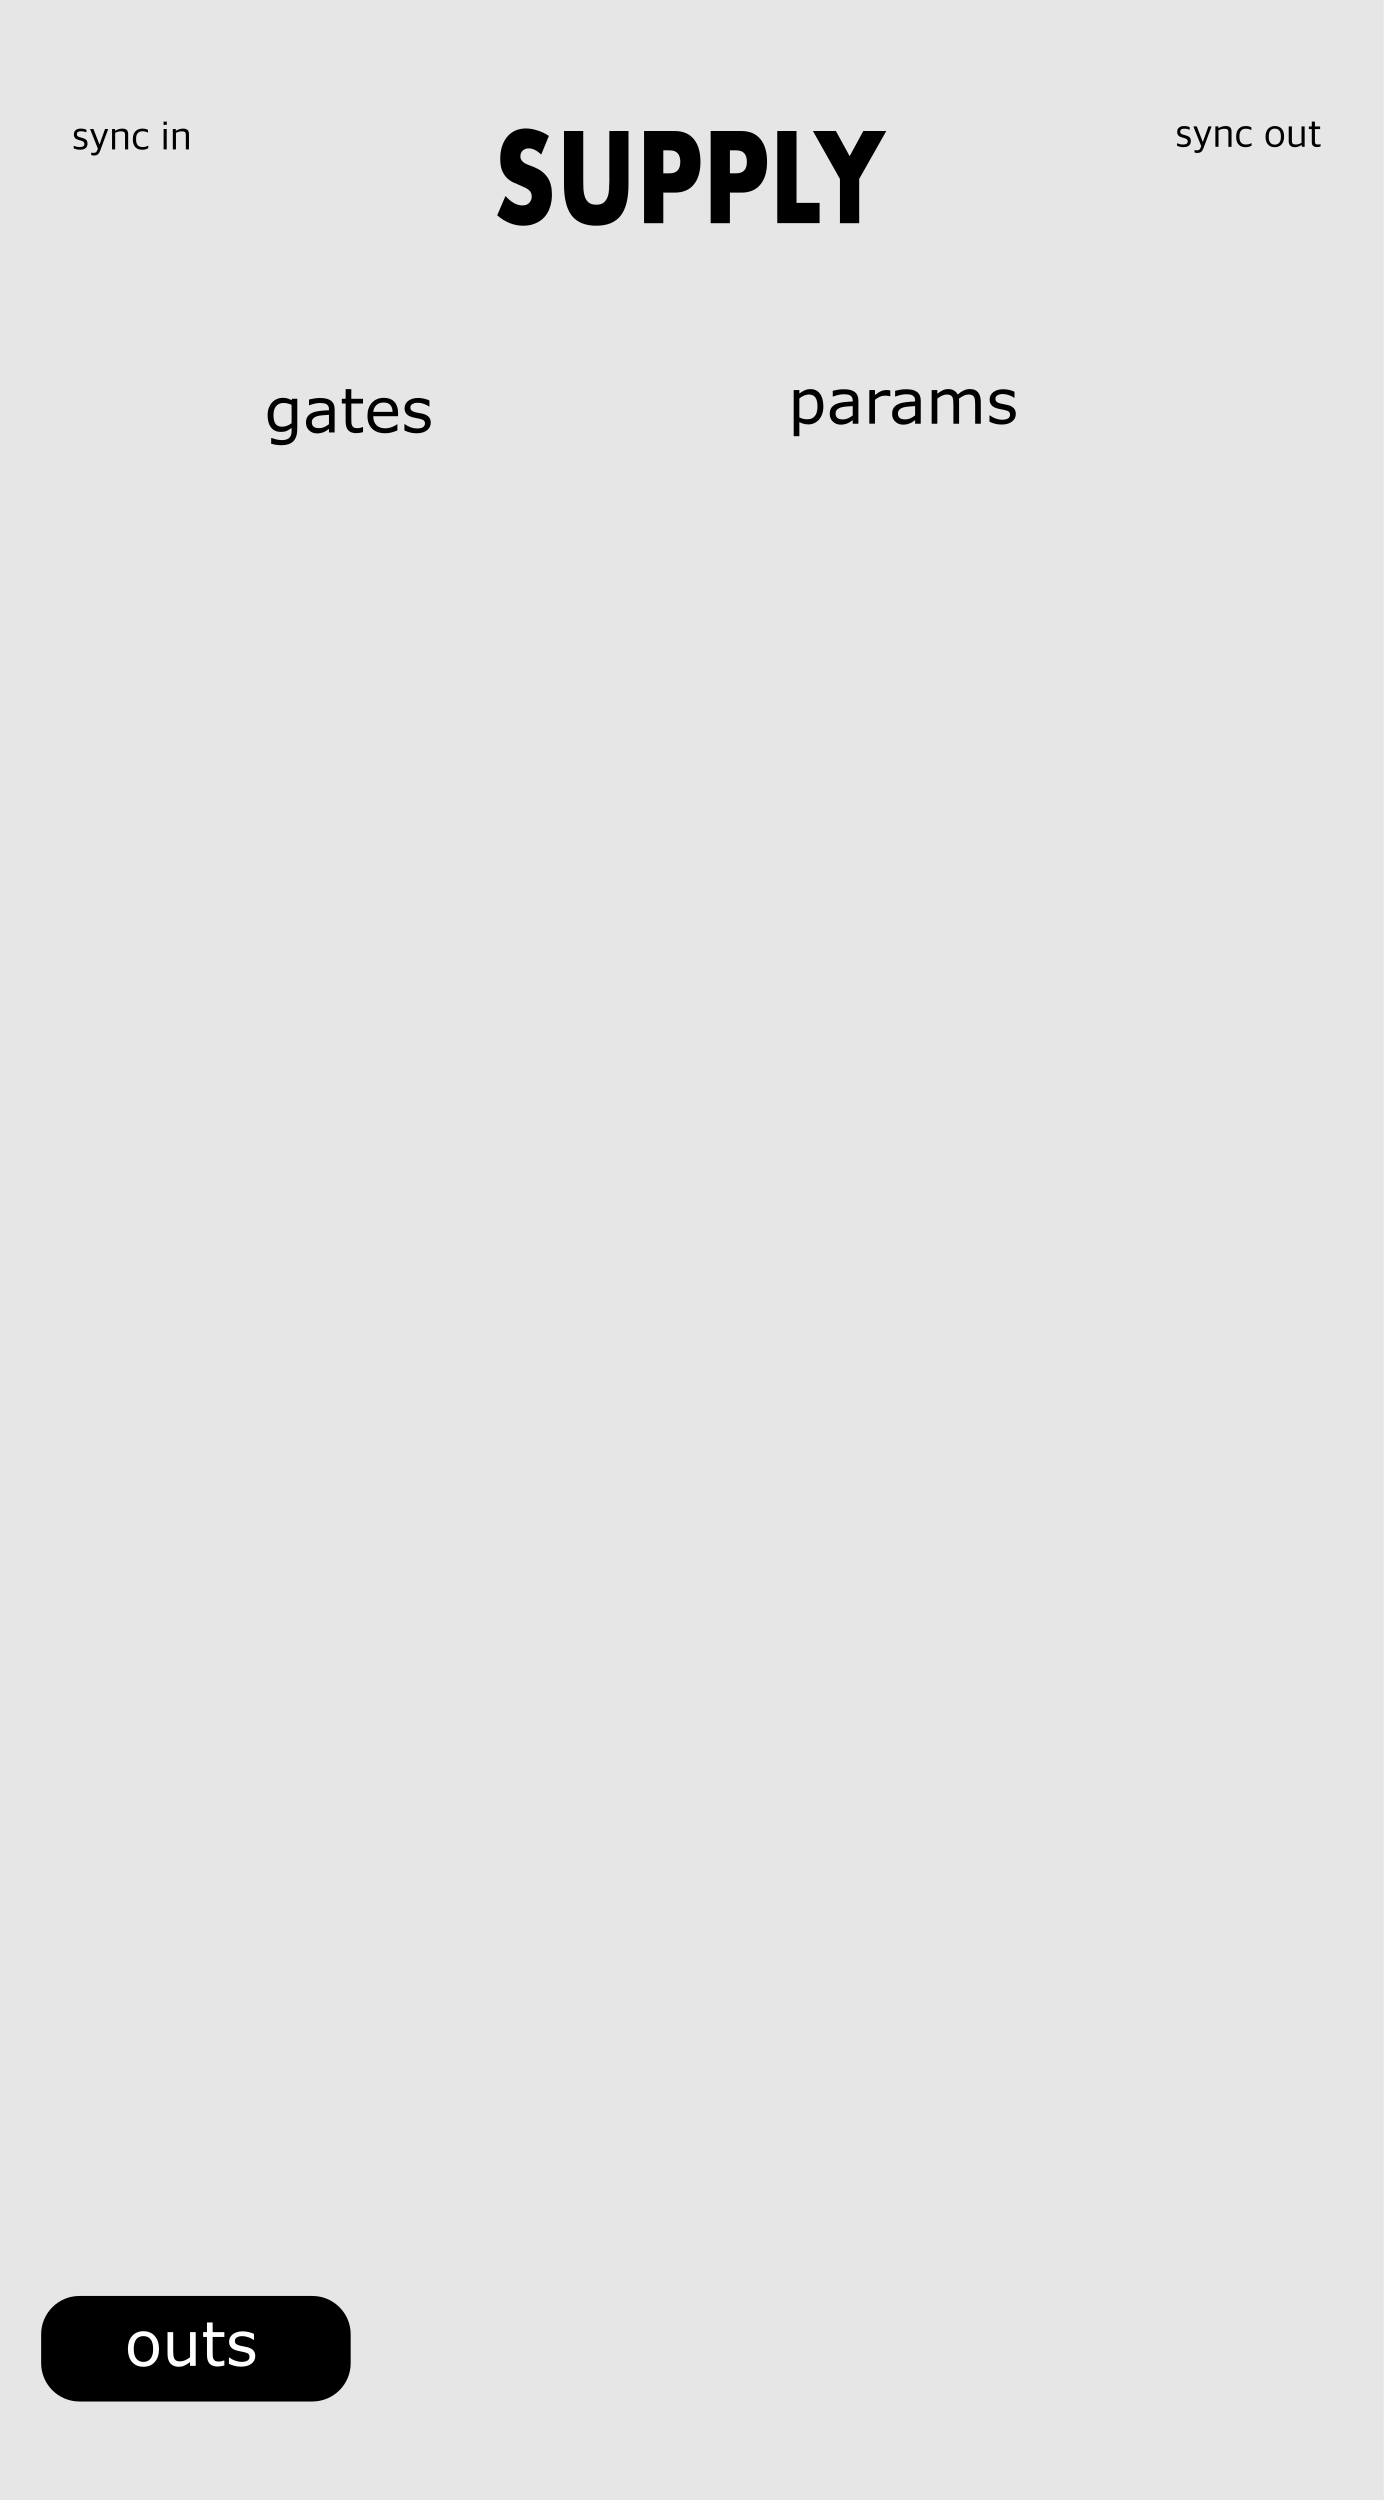
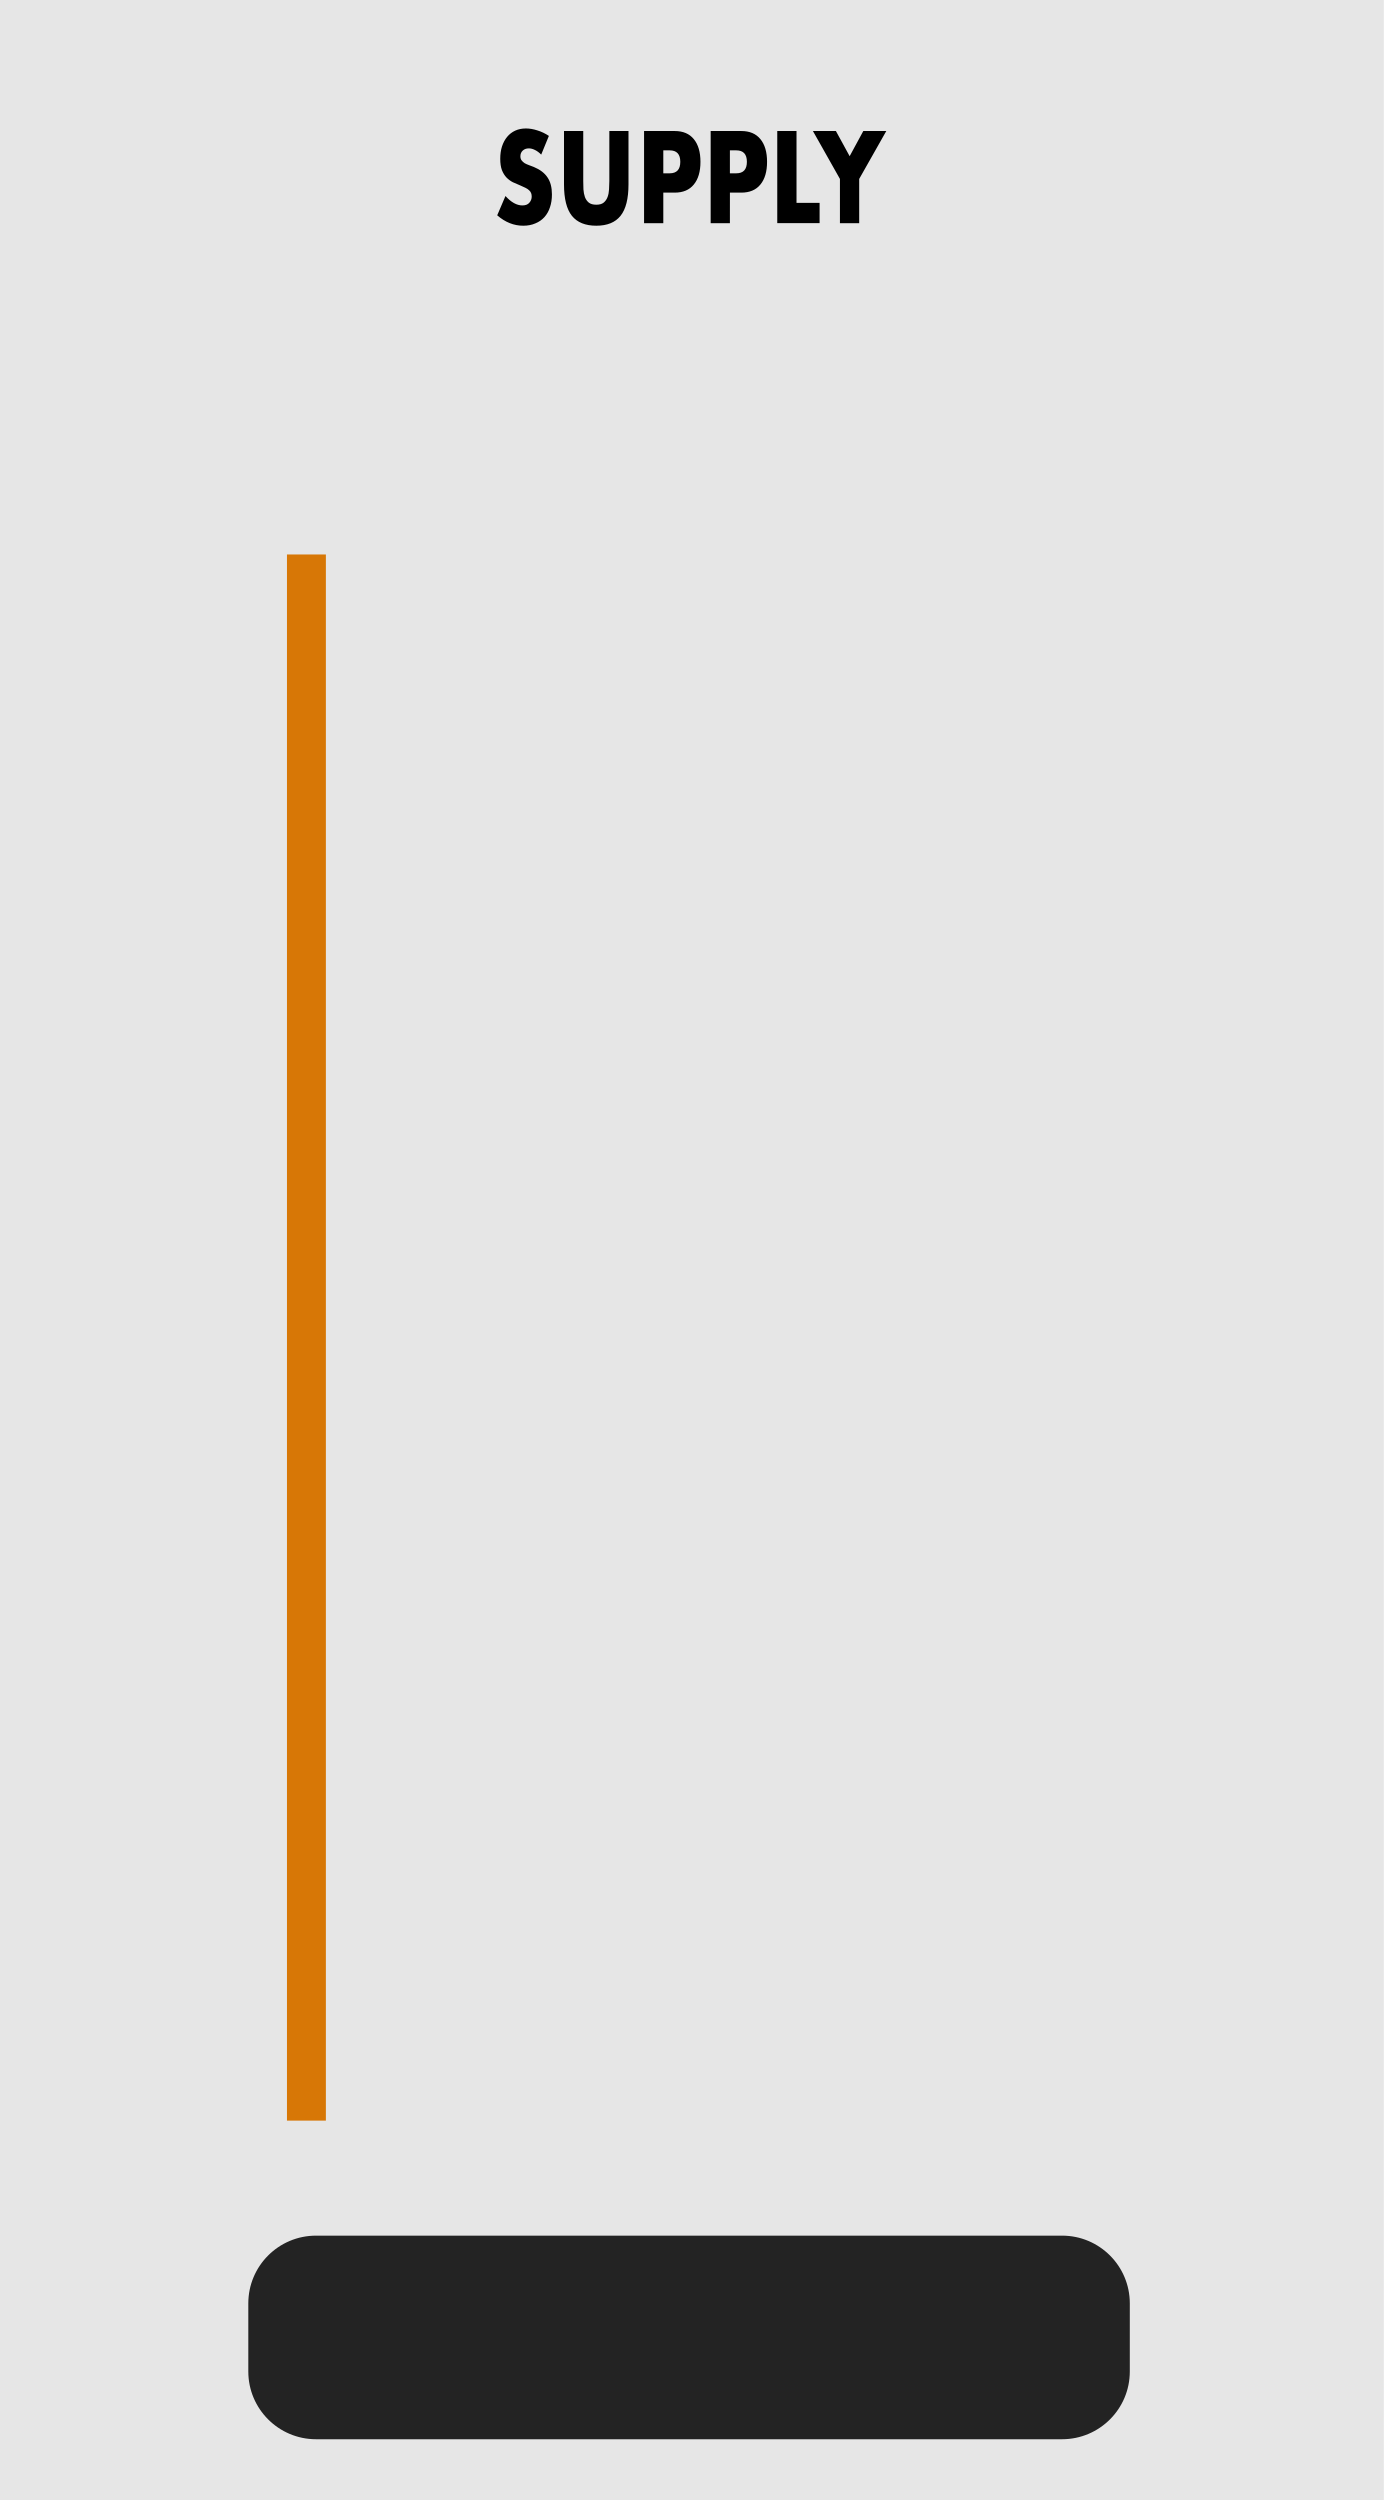
<svg xmlns="http://www.w3.org/2000/svg" width="71.12mm" height="128.5mm" viewBox="0 0 71.12 128.5" version="1.1" id="svg1">
  <defs id="defs1">
    <rect x="99.959" y="123.912" width="29.02" height="8.752" id="rect6" />
    <rect x="61.726" y="135.428" width="35.93" height="17.504" id="rect4" />
    <rect x="93.34" y="21.408" width="46.242" height="19.696" id="rect3" />
    <rect x="24.226" y="448.658" width="33.916" height="16.473" id="rect56" />
    <rect x="161.827" y="23.257" width="48.451" height="13.566" id="rect55" />
    <rect x="156.013" y="22.288" width="42.152" height="32.947" id="rect54" />
    <rect x="23.257" y="22.288" width="32.947" height="15.504" id="rect53" />
    <rect x="26.164" y="26.164" width="21.109" height="31.246" id="rect52" />
  </defs>
  <g id="layer1">
    <rect style="fill:#e6e6e6;stroke-width:0.265;fill-opacity:1" id="rect1" width="71.12" height="128.5" x="0" y="0" />
-     <rect style="display:inline;fill:#000000;stroke-width:0.232" id="rect2" width="15.91" height="5.425" x="2.115" y="118.012" ry="1.971" />
-     <path d="m 15.28,22.032 q 0,0.44 -0.2,0.646 -0.2,0.206 -0.615,0.206 -0.138,0 -0.27,-0.02 -0.13,-0.019 -0.257,-0.054 v -0.298 h 0.015 q 0.071,0.028 0.226,0.068 0.155,0.042 0.31,0.042 0.149,0 0.246,-0.036 0.098,-0.036 0.152,-0.099 0.054,-0.06 0.078,-0.146 0.023,-0.085 0.023,-0.191 v -0.158 q -0.132,0.105 -0.253,0.158 -0.119,0.051 -0.305,0.051 -0.31,0 -0.493,-0.223 -0.181,-0.225 -0.181,-0.633 0,-0.223 0.062,-0.384 0.064,-0.163 0.172,-0.281 0.101,-0.11 0.245,-0.171 0.144,-0.062 0.287,-0.062 0.15,0 0.251,0.031 0.102,0.029 0.215,0.091 l 0.019,-0.074 h 0.273 z M 14.988,21.753 v -0.944 q -0.116,-0.053 -0.217,-0.074 -0.099,-0.023 -0.198,-0.023 -0.24,0 -0.378,0.161 -0.138,0.161 -0.138,0.468 0,0.291 0.102,0.442 0.102,0.15 0.34,0.15 0.127,0 0.254,-0.048 0.129,-0.05 0.236,-0.132 z m 2.211,0.476 h -0.29 v -0.184 q -0.039,0.026 -0.105,0.074 -0.065,0.047 -0.127,0.074 -0.073,0.036 -0.167,0.059 -0.095,0.025 -0.222,0.025 -0.234,0 -0.397,-0.155 -0.163,-0.155 -0.163,-0.395 0,-0.197 0.084,-0.318 0.085,-0.122 0.242,-0.192 0.158,-0.07 0.38,-0.095 0.222,-0.025 0.476,-0.037 v -0.045 q 0,-0.099 -0.036,-0.164 -0.034,-0.065 -0.099,-0.102 -0.062,-0.036 -0.149,-0.048 -0.087,-0.012 -0.181,-0.012 -0.115,0 -0.256,0.031 -0.141,0.029 -0.291,0.087 h -0.015 v -0.296 q 0.085,-0.023 0.246,-0.051 0.161,-0.028 0.318,-0.028 0.183,0 0.318,0.031 0.136,0.029 0.236,0.102 0.098,0.071 0.149,0.184 0.051,0.113 0.051,0.281 z M 16.909,21.803 V 21.321 q -0.133,0.008 -0.315,0.023 -0.18,0.015 -0.285,0.045 -0.126,0.036 -0.203,0.112 -0.078,0.074 -0.078,0.206 0,0.149 0.09,0.225 0.09,0.074 0.274,0.074 0.153,0 0.281,-0.059 0.127,-0.06 0.236,-0.144 z m 1.75,0.411 q -0.082,0.022 -0.18,0.036 -0.096,0.014 -0.172,0.014 -0.265,0 -0.403,-0.143 -0.138,-0.143 -0.138,-0.457 V 20.743 h -0.197 v -0.245 h 0.197 V 20 h 0.291 v 0.498 h 0.602 V 20.743 H 18.058 v 0.789 q 0,0.136 0.006,0.214 0.006,0.076 0.043,0.143 0.034,0.062 0.093,0.091 0.06,0.028 0.183,0.028 0.071,0 0.149,-0.02 0.078,-0.022 0.112,-0.036 h 0.015 z m 1.801,-0.82 h -1.276 q 0,0.16 0.048,0.279 0.048,0.118 0.132,0.194 0.081,0.074 0.191,0.112 0.112,0.037 0.245,0.037 0.177,0 0.355,-0.07 0.18,-0.071 0.256,-0.14 h 0.015 v 0.318 q -0.147,0.062 -0.301,0.104 -0.153,0.042 -0.322,0.042 -0.431,0 -0.673,-0.233 -0.242,-0.234 -0.242,-0.664 0,-0.425 0.231,-0.674 0.233,-0.25 0.611,-0.25 0.35,0 0.54,0.205 0.191,0.205 0.191,0.581 z M 20.177,21.17 q -0.002,-0.229 -0.116,-0.355 -0.113,-0.126 -0.346,-0.126 -0.234,0 -0.374,0.138 -0.138,0.138 -0.157,0.343 z m 1.963,0.56 q 0,0.237 -0.197,0.389 -0.195,0.152 -0.535,0.152 -0.192,0 -0.353,-0.045 -0.16,-0.047 -0.268,-0.101 v -0.327 h 0.015 q 0.138,0.104 0.307,0.166 0.169,0.06 0.324,0.06 0.192,0 0.301,-0.062 0.109,-0.062 0.109,-0.195 0,-0.102 -0.059,-0.155 -0.059,-0.053 -0.226,-0.09 -0.062,-0.014 -0.163,-0.033 -0.099,-0.019 -0.181,-0.04 -0.228,-0.06 -0.324,-0.177 -0.095,-0.118 -0.095,-0.288 0,-0.107 0.043,-0.202 0.045,-0.095 0.135,-0.169 0.087,-0.073 0.22,-0.115 0.135,-0.043 0.301,-0.043 0.155,0 0.313,0.039 0.16,0.037 0.265,0.091 v 0.312 h -0.015 q -0.112,-0.082 -0.271,-0.138 -0.16,-0.057 -0.313,-0.057 -0.16,0 -0.27,0.062 -0.11,0.06 -0.11,0.181 0,0.107 0.067,0.161 0.065,0.054 0.211,0.088 0.081,0.019 0.18,0.037 0.101,0.019 0.167,0.034 0.203,0.047 0.313,0.16 0.11,0.115 0.11,0.304 z" id="text53" style="white-space:pre;stroke-width:0.265;fill:#000000" aria-label="gates" />
-     <path d="m 42.32,20.893 q 0,0.211 -0.06,0.386 -0.06,0.174 -0.171,0.295 -0.102,0.115 -0.242,0.178 -0.138,0.062 -0.293,0.062 -0.135,0 -0.245,-0.029 -0.109,-0.029 -0.222,-0.091 v 0.726 h -0.291 v -2.37 h 0.291 v 0.181 q 0.116,-0.098 0.26,-0.163 Q 41.493,20 41.658,20 q 0.313,0 0.487,0.237 0.175,0.236 0.175,0.656 z m -0.301,0.008 q 0,-0.313 -0.107,-0.468 -0.107,-0.155 -0.329,-0.155 -0.126,0 -0.253,0.054 -0.127,0.054 -0.243,0.143 v 0.981 q 0.124,0.056 0.212,0.076 0.09,0.02 0.203,0.02 0.243,0 0.38,-0.164 0.136,-0.164 0.136,-0.487 z m 2.101,0.879 H 43.83 V 21.595 q -0.039,0.026 -0.105,0.074 -0.065,0.047 -0.127,0.074 -0.073,0.036 -0.167,0.059 -0.095,0.025 -0.222,0.025 -0.234,0 -0.397,-0.155 -0.163,-0.155 -0.163,-0.395 0,-0.197 0.084,-0.318 0.085,-0.122 0.242,-0.192 0.158,-0.07 0.38,-0.095 0.222,-0.025 0.476,-0.037 v -0.045 q 0,-0.099 -0.036,-0.164 -0.034,-0.065 -0.099,-0.102 -0.062,-0.036 -0.149,-0.048 -0.087,-0.012 -0.181,-0.012 -0.115,0 -0.256,0.031 -0.141,0.029 -0.291,0.087 h -0.015 v -0.296 q 0.085,-0.023 0.246,-0.051 0.161,-0.028 0.318,-0.028 0.183,0 0.318,0.031 0.136,0.029 0.236,0.102 0.098,0.071 0.149,0.184 0.051,0.113 0.051,0.281 z m -0.29,-0.426 v -0.482 q -0.133,0.008 -0.315,0.023 -0.18,0.015 -0.285,0.045 -0.126,0.036 -0.203,0.112 -0.078,0.074 -0.078,0.206 0,0.149 0.09,0.225 0.09,0.074 0.274,0.074 0.153,0 0.281,-0.059 0.127,-0.06 0.236,-0.144 z m 1.932,-0.988 h -0.015 q -0.065,-0.015 -0.127,-0.022 -0.06,-0.008 -0.144,-0.008 -0.135,0 -0.26,0.06 -0.126,0.059 -0.242,0.153 v 1.229 h -0.291 V 20.048 h 0.291 v 0.256 q 0.174,-0.14 0.305,-0.197 0.133,-0.059 0.271,-0.059 0.076,0 0.11,0.005 0.034,0.003 0.102,0.014 z m 1.564,1.414 H 47.036 V 21.595 q -0.039,0.026 -0.105,0.074 -0.065,0.047 -0.127,0.074 -0.073,0.036 -0.167,0.059 -0.095,0.025 -0.222,0.025 -0.234,0 -0.397,-0.155 -0.163,-0.155 -0.163,-0.395 0,-0.197 0.084,-0.318 0.085,-0.122 0.242,-0.192 0.158,-0.07 0.38,-0.095 0.222,-0.025 0.476,-0.037 v -0.045 q 0,-0.099 -0.036,-0.164 -0.034,-0.065 -0.099,-0.102 -0.062,-0.036 -0.149,-0.048 -0.087,-0.012 -0.181,-0.012 -0.115,0 -0.256,0.031 -0.141,0.029 -0.291,0.087 h -0.016 v -0.296 q 0.085,-0.023 0.246,-0.051 0.161,-0.028 0.318,-0.028 0.183,0 0.318,0.031 0.136,0.029 0.236,0.102 0.098,0.071 0.149,0.184 0.051,0.113 0.051,0.281 z m -0.29,-0.426 v -0.482 q -0.133,0.008 -0.315,0.023 -0.18,0.015 -0.285,0.045 -0.126,0.036 -0.203,0.112 -0.078,0.074 -0.078,0.206 0,0.149 0.09,0.225 0.09,0.074 0.274,0.074 0.153,0 0.281,-0.059 0.127,-0.06 0.236,-0.144 z m 3.378,0.426 h -0.291 v -0.986 q 0,-0.112 -0.011,-0.215 -0.009,-0.104 -0.042,-0.166 -0.036,-0.067 -0.102,-0.101 -0.067,-0.034 -0.192,-0.034 -0.122,0 -0.245,0.062 -0.122,0.06 -0.245,0.155 0.005,0.036 0.008,0.084 0.003,0.047 0.003,0.093 v 1.108 h -0.292 v -0.986 q 0,-0.115 -0.011,-0.217 -0.009,-0.104 -0.042,-0.166 -0.036,-0.067 -0.102,-0.099 -0.067,-0.034 -0.192,-0.034 -0.119,0 -0.24,0.059 -0.119,0.059 -0.239,0.15 v 1.293 H 47.887 V 20.048 h 0.291 v 0.192 q 0.136,-0.113 0.271,-0.177 0.136,-0.064 0.29,-0.064 0.177,0 0.299,0.074 0.124,0.074 0.184,0.206 0.177,-0.149 0.322,-0.214 0.146,-0.067 0.312,-0.067 0.285,0 0.42,0.174 0.136,0.172 0.136,0.482 z m 1.798,-0.499 q 0,0.237 -0.197,0.389 -0.195,0.152 -0.535,0.152 -0.192,0 -0.353,-0.045 -0.16,-0.047 -0.268,-0.101 v -0.327 h 0.015 q 0.138,0.104 0.307,0.166 0.169,0.06 0.324,0.06 0.192,0 0.301,-0.062 0.109,-0.062 0.109,-0.195 0,-0.102 -0.059,-0.155 -0.059,-0.053 -0.226,-0.09 -0.062,-0.014 -0.163,-0.033 -0.099,-0.019 -0.181,-0.04 -0.228,-0.06 -0.324,-0.177 -0.095,-0.118 -0.095,-0.288 0,-0.107 0.043,-0.202 0.045,-0.095 0.135,-0.169 0.087,-0.073 0.22,-0.115 0.135,-0.043 0.301,-0.043 0.155,0 0.313,0.039 0.16,0.037 0.265,0.091 v 0.312 h -0.015 q -0.112,-0.082 -0.271,-0.138 -0.16,-0.057 -0.313,-0.057 -0.16,0 -0.27,0.062 -0.11,0.06 -0.11,0.181 0,0.107 0.067,0.161 0.065,0.054 0.211,0.088 0.081,0.019 0.18,0.037 0.101,0.019 0.167,0.034 0.203,0.047 0.313,0.16 0.11,0.115 0.11,0.304 z" id="text55" style="white-space:pre;stroke-width:0.265" aria-label="params" />
    <path style="font-weight:bold;font-size:5.632px;font-family:Futura;-inkscape-font-specification:'Futura, Bold';stroke-width:0.469" d="m 31.027,7.125 q -0.18,-0.146 -0.36,-0.214 -0.18,-0.073 -0.349,-0.073 -0.214,0 -0.349,0.101 -0.135,0.101 -0.135,0.265 0,0.113 0.068,0.186 0.068,0.073 0.175,0.13 0.113,0.051 0.248,0.09 0.141,0.039 0.276,0.084 0.541,0.18 0.788,0.484 0.253,0.298 0.253,0.783 0,0.327 -0.113,0.591 -0.107,0.265 -0.321,0.456 -0.208,0.186 -0.518,0.287 -0.304,0.107 -0.693,0.107 -0.805,0 -1.492,-0.479 l 0.473,-0.89 q 0.248,0.22 0.49,0.327 0.242,0.107 0.479,0.107 0.27,0 0.4,-0.124 0.135,-0.124 0.135,-0.282 0,-0.096 -0.034,-0.163 Q 30.413,8.825 30.334,8.769 30.256,8.707 30.126,8.656 30.002,8.606 29.822,8.544 29.608,8.476 29.4,8.397 29.197,8.313 29.034,8.178 28.876,8.043 28.775,7.84 q -0.096,-0.208 -0.096,-0.524 0,-0.315 0.101,-0.569 0.107,-0.259 0.293,-0.439 0.191,-0.186 0.462,-0.287 0.276,-0.101 0.614,-0.101 0.315,0 0.659,0.09 0.344,0.084 0.659,0.253 z m 2.41,-1.087 v 2.309 q 0,0.186 0.011,0.383 0.017,0.191 0.084,0.349 0.073,0.158 0.225,0.259 0.152,0.096 0.428,0.096 0.276,0 0.422,-0.096 0.152,-0.101 0.225,-0.259 0.073,-0.158 0.084,-0.349 0.017,-0.197 0.017,-0.383 V 6.038 h 1.098 v 2.461 q 0,0.991 -0.456,1.447 -0.451,0.456 -1.391,0.456 -0.94,0 -1.397,-0.456 Q 32.334,9.49 32.334,8.499 V 6.038 Z m 4.59,1.949 h 0.366 q 0.608,0 0.608,-0.529 0,-0.529 -0.608,-0.529 H 38.027 Z m 0,2.298 H 36.924 V 6.038 h 1.757 q 0.715,0 1.093,0.372 0.383,0.372 0.383,1.048 0,0.676 -0.383,1.047 -0.377,0.372 -1.093,0.372 H 38.027 Z m 3.818,-2.298 h 0.366 q 0.608,0 0.608,-0.529 0,-0.529 -0.608,-0.529 h -0.366 z m 0,2.298 H 40.742 V 6.038 h 1.757 q 0.715,0 1.093,0.372 0.383,0.372 0.383,1.048 0,0.676 -0.383,1.047 -0.377,0.372 -1.093,0.372 H 41.846 Z M 45.664,6.038 V 9.349 h 1.323 v 0.935 H 44.56 V 6.038 Z m 2.489,2.208 -1.549,-2.208 h 1.318 l 0.788,1.16 0.783,-1.16 h 1.318 l -1.554,2.208 v 2.039 h -1.104 z" id="text4" transform="scale(0.8965703,1.115361)" aria-label="SUPPLY" />
-     <path d="m 30.887,456.337 q 0,1.6 -0.82,2.525 -0.82,0.926 -2.197,0.926 -1.389,0 -2.209,-0.926 -0.814,-0.926 -0.814,-2.525 0,-1.6 0.814,-2.525 0.82,-0.932 2.209,-0.932 1.377,0 2.197,0.932 0.82,0.926 0.82,2.525 z m -1.137,0 q 0,-1.271 -0.498,-1.887 -0.498,-0.621 -1.383,-0.621 -0.896,0 -1.395,0.621 -0.492,0.615 -0.492,1.887 0,1.23 0.498,1.869 0.498,0.633 1.389,0.633 0.879,0 1.377,-0.627 0.504,-0.633 0.504,-1.875 z m 8.268,3.27 h -1.102 v -0.727 q -0.557,0.439 -1.066,0.674 -0.51,0.234 -1.125,0.234 -1.031,0 -1.605,-0.627 -0.574,-0.633 -0.574,-1.852 v -4.248 h 1.102 v 3.727 q 0,0.498 0.047,0.855 0.047,0.352 0.199,0.604 0.158,0.258 0.41,0.375 0.252,0.117 0.732,0.117 0.428,0 0.932,-0.223 0.51,-0.223 0.949,-0.568 v -4.887 h 1.102 z m 5.566,-0.059 q -0.311,0.082 -0.68,0.135 -0.363,0.053 -0.65,0.053 -1.002,0 -1.523,-0.539 -0.521,-0.539 -0.521,-1.729 v -3.48 h -0.744 v -0.926 h 0.744 v -1.881 h 1.102 v 1.881 h 2.273 v 0.926 h -2.273 v 2.982 q 0,0.516 0.023,0.809 0.023,0.287 0.164,0.539 0.129,0.234 0.352,0.346 0.229,0.105 0.691,0.105 0.27,0 0.562,-0.076 0.293,-0.082 0.422,-0.135 h 0.059 z m 6.006,-1.828 q 0,0.896 -0.744,1.471 -0.738,0.574 -2.021,0.574 -0.727,0 -1.336,-0.17 -0.604,-0.176 -1.014,-0.381 v -1.236 h 0.059 q 0.521,0.393 1.16,0.627 0.639,0.229 1.225,0.229 0.727,0 1.137,-0.234 0.41,-0.234 0.41,-0.738 0,-0.387 -0.223,-0.586 -0.223,-0.199 -0.855,-0.34 -0.234,-0.053 -0.615,-0.123 -0.375,-0.07 -0.686,-0.152 -0.861,-0.229 -1.225,-0.668 -0.357,-0.445 -0.357,-1.09 0,-0.404 0.164,-0.762 0.17,-0.357 0.51,-0.639 0.328,-0.275 0.832,-0.434 0.51,-0.164 1.137,-0.164 0.586,0 1.184,0.146 0.604,0.141 1.002,0.346 v 1.178 h -0.059 q -0.422,-0.311 -1.025,-0.521 -0.604,-0.217 -1.184,-0.217 -0.604,0 -1.02,0.234 -0.416,0.229 -0.416,0.686 0,0.404 0.252,0.609 0.246,0.205 0.797,0.334 0.305,0.07 0.68,0.141 0.381,0.07 0.633,0.129 0.768,0.176 1.184,0.604 0.416,0.434 0.416,1.148 z" id="text56" style="white-space:pre;fill:#ffffff" transform="scale(0.2645833)" aria-label="outs" />
-     <path style="font-size:2.117px;font-family:'.Apple SD Gothic NeoI';-inkscape-font-specification:'.Apple SD Gothic NeoI, @wght=590';font-variation-settings:'wght' 590;stroke-width:0.265" d="m 4.127,7.696 c 0.231,0 0.37,-0.11 0.37,-0.309 0,-0.182 -0.083,-0.25 -0.284,-0.303 L 4.108,7.054 C 3.995,7.023 3.951,6.984 3.951,6.893 c 0,-0.097 0.07,-0.146 0.212,-0.146 0.116,0 0.222,0.028 0.277,0.055 V 6.671 c -0.055,-0.03 -0.146,-0.061 -0.286,-0.061 -0.241,0 -0.358,0.121 -0.358,0.298 0,0.178 0.104,0.248 0.256,0.29 l 0.104,0.028 c 0.133,0.038 0.182,0.08 0.182,0.178 0,0.095 -0.068,0.155 -0.235,0.155 -0.148,0 -0.224,-0.032 -0.315,-0.066 v 0.129 c 0.087,0.049 0.201,0.074 0.339,0.074 z m 0.692,0.298 c 0.174,0 0.26,-0.064 0.33,-0.25 L 5.562,6.629 H 5.399 L 5.115,7.427 h -0.004 L 4.802,6.629 H 4.628 l 0.402,1.012 -0.032,0.087 c -0.044,0.114 -0.108,0.131 -0.21,0.131 -0.038,0 -0.076,-0.011 -0.102,-0.015 v 0.121 c 0.03,0.015 0.083,0.03 0.131,0.03 z M 5.759,7.679 H 5.919 V 6.826 c 0.087,-0.04 0.197,-0.076 0.296,-0.076 0.167,0 0.212,0.053 0.212,0.18 V 7.679 H 6.588 V 6.896 c 0,-0.203 -0.099,-0.286 -0.305,-0.286 -0.129,0 -0.265,0.047 -0.362,0.11 H 5.913 V 6.629 H 5.759 Z m 1.554,0.019 c 0.146,0 0.239,-0.042 0.307,-0.083 V 7.484 c -0.053,0.03 -0.146,0.074 -0.288,0.074 -0.224,0 -0.337,-0.121 -0.337,-0.389 v -0.051 c 0,-0.241 0.125,-0.37 0.315,-0.37 0.138,0 0.205,0.025 0.298,0.068 V 6.68 C 7.539,6.635 7.456,6.61 7.319,6.61 c -0.271,0 -0.491,0.161 -0.491,0.533 v 0.032 c 0,0.345 0.184,0.523 0.485,0.523 z M 8.409,7.679 H 8.57 V 6.631 H 8.409 Z M 8.407,6.419 H 8.572 V 6.25 H 8.407 Z M 8.883,7.679 H 9.044 V 6.826 c 0.087,-0.04 0.197,-0.076 0.296,-0.076 0.167,0 0.212,0.053 0.212,0.18 v 0.749 h 0.161 V 6.896 c 0,-0.203 -0.099,-0.286 -0.305,-0.286 -0.129,0 -0.265,0.047 -0.362,0.11 H 9.037 V 6.629 H 8.883 Z" id="text5" aria-label="sync in" />
-     <path d="m 60.839,7.564 c 0.231,0 0.37,-0.11 0.37,-0.309 0,-0.182 -0.083,-0.25 -0.284,-0.303 l -0.106,-0.03 c -0.112,-0.032 -0.157,-0.07 -0.157,-0.161 0,-0.097 0.07,-0.146 0.212,-0.146 0.116,0 0.222,0.028 0.277,0.055 V 6.54 c -0.055,-0.03 -0.146,-0.061 -0.286,-0.061 -0.241,0 -0.358,0.121 -0.358,0.298 0,0.178 0.104,0.248 0.256,0.29 l 0.104,0.028 c 0.133,0.038 0.182,0.08 0.182,0.178 0,0.095 -0.068,0.155 -0.235,0.155 -0.148,0 -0.224,-0.032 -0.315,-0.066 v 0.129 c 0.087,0.049 0.201,0.074 0.339,0.074 z m 0.692,0.298 c 0.174,0 0.26,-0.064 0.33,-0.25 L 62.274,6.498 h -0.163 l -0.284,0.798 h -0.004 L 61.514,6.498 H 61.34 l 0.402,1.012 -0.032,0.087 c -0.044,0.114 -0.108,0.131 -0.21,0.131 -0.038,0 -0.076,-0.011 -0.102,-0.015 v 0.121 c 0.03,0.015 0.083,0.03 0.131,0.03 z m 0.94,-0.315 h 0.161 V 6.695 c 0.087,-0.04 0.197,-0.076 0.296,-0.076 0.167,0 0.212,0.053 0.212,0.18 v 0.749 h 0.161 V 6.764 c 0,-0.203 -0.099,-0.286 -0.305,-0.286 -0.129,0 -0.265,0.047 -0.362,0.11 h -0.009 v -0.091 h -0.155 z m 1.554,0.019 c 0.146,0 0.239,-0.042 0.307,-0.083 V 7.353 c -0.053,0.03 -0.146,0.074 -0.288,0.074 -0.224,0 -0.337,-0.121 -0.337,-0.389 v -0.051 c 0,-0.241 0.125,-0.37 0.315,-0.37 0.138,0 0.205,0.025 0.298,0.068 V 6.548 c -0.07,-0.044 -0.152,-0.07 -0.29,-0.07 -0.271,0 -0.491,0.161 -0.491,0.533 v 0.032 c 0,0.345 0.184,0.523 0.485,0.523 z m 1.499,0 c 0.284,0 0.478,-0.199 0.478,-0.533 v -0.03 c 0,-0.332 -0.18,-0.525 -0.476,-0.525 -0.284,0 -0.476,0.199 -0.476,0.531 v 0.032 c 0,0.334 0.178,0.525 0.474,0.525 z m 0.004,-0.133 c -0.176,0 -0.313,-0.095 -0.313,-0.387 v -0.053 c 0,-0.246 0.119,-0.381 0.309,-0.381 0.171,0 0.313,0.095 0.313,0.387 v 0.053 c 0,0.248 -0.119,0.381 -0.309,0.381 z m 1.033,0.133 c 0.127,0 0.239,-0.049 0.334,-0.114 h 0.009 l 0.015,0.095 h 0.14 V 6.498 h -0.161 v 0.847 c -0.087,0.042 -0.18,0.083 -0.292,0.083 -0.155,0 -0.203,-0.055 -0.203,-0.191 V 6.498 h -0.163 v 0.762 c 0,0.203 0.116,0.307 0.322,0.307 z m 1.139,-0.006 c 0.091,0 0.135,-0.023 0.178,-0.042 V 7.408 c -0.042,0.013 -0.091,0.019 -0.135,0.019 -0.121,0 -0.155,-0.04 -0.155,-0.142 V 6.633 H 67.855 V 6.5 H 67.587 V 6.25 H 67.426 v 0.25 h -0.15 v 0.133 h 0.15 v 0.677 c 0,0.178 0.108,0.25 0.273,0.25 z" id="text7" style="font-size:2.117px;font-family:'.Apple SD Gothic NeoI';-inkscape-font-specification:'.Apple SD Gothic NeoI, @wght=590';font-variation-settings:'wght' 590;stroke-width:0.265" aria-label="sync out" />
+     <rect style="fill:#d77706;fill-opacity:1;stroke:#ebebeb;stroke-width:0" id="rect2-2" width="2" height="80.5" x="14.75" y="28.5" ry="0" />
+     <rect style="fill:#232323;fill-opacity:1;stroke:#ebebeb;stroke-width:0" id="rect5" width="45.309" height="10.465" x="12.763" y="114.912" ry="3.482" />
  </g>
  <g id="layer2" style="display:inline" />
</svg>
